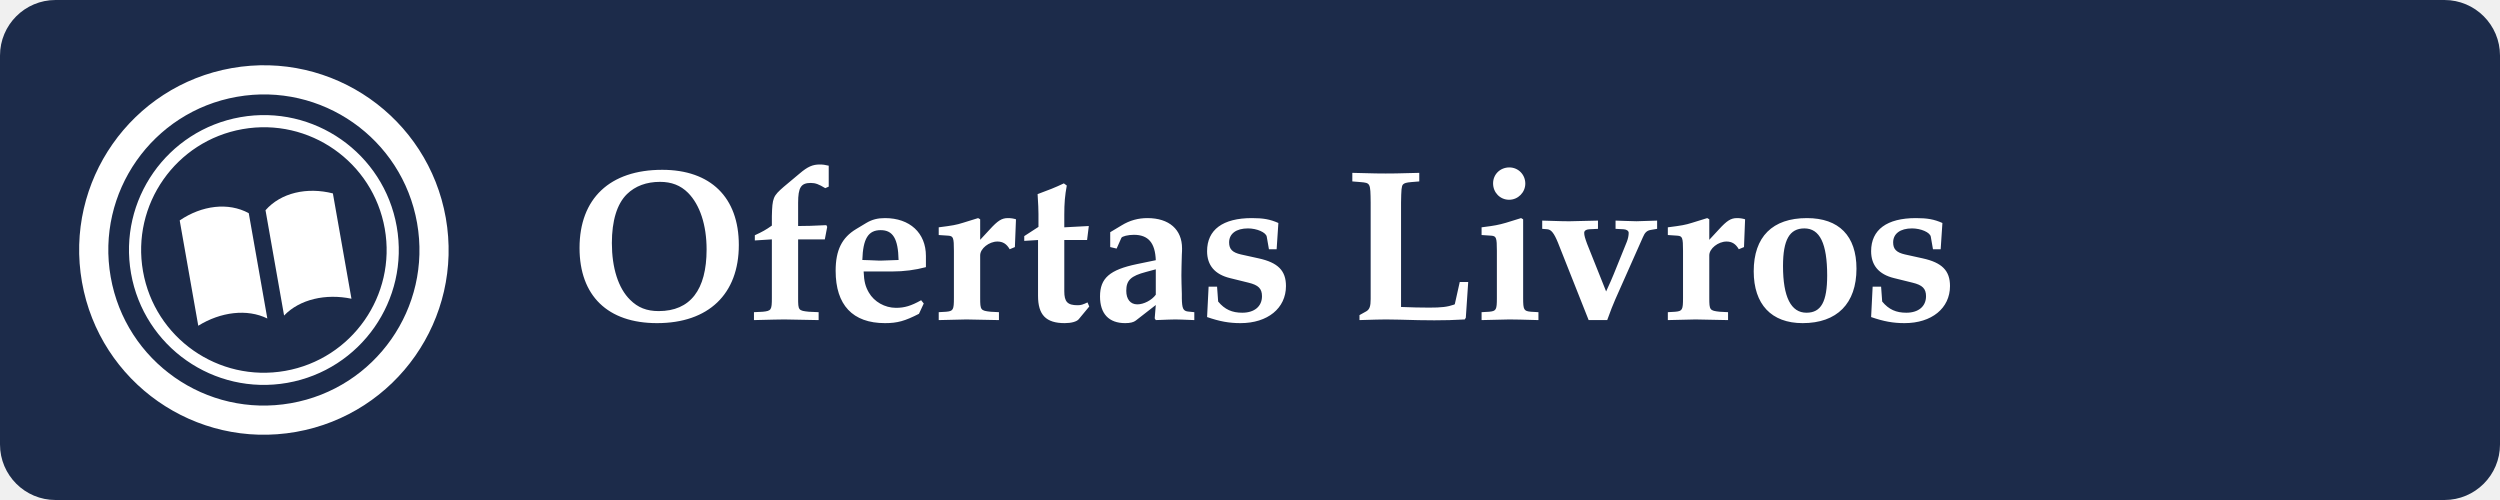
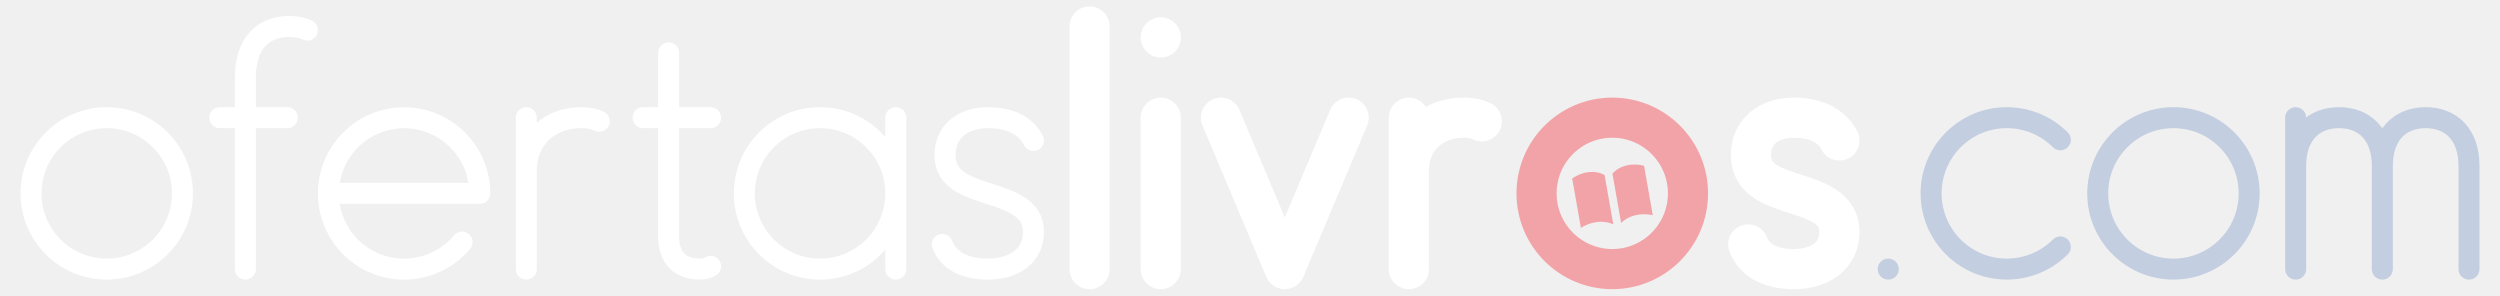
- <svg xmlns="http://www.w3.org/2000/svg" viewBox="0 0 360 72" role="img" aria-label="Ofertas Livros">
-   <rect width="360" height="72" rx="8" fill="#1c2b4a" />
-   <g transform="translate(10 8) scale(1.75)">
-     <g transform="rotate(-10 16 16)">
-       <circle cx="16" cy="16" r="14" fill="none" stroke="#ffffff" stroke-width="2.4" />
-       <circle cx="16" cy="16" r="10.6" fill="none" stroke="#ffffff" stroke-width="1" />
-       <path fill="#ffffff" d="M9.6 12.4C11.6 11.5 13.8 11.6 15.3 12.8V21.6C13.8 20.5 11.6 20.4 9.6 21.2ZM22.4 12.4C20.4 11.5 18.2 11.6 16.7 12.8V21.6C18.2 20.5 20.4 20.4 22.4 21.2Z" />
-     </g>
-   </g>
-   <text x="82" y="46" font-family="'Iowan Old Style', 'Palatino Linotype', 'URW Palladio L', P052, Georgia, serif" font-weight="700" font-size="31" letter-spacing="-0.3" fill="#ffffff">Ofertas Livros</text>
+ <svg xmlns="http://www.w3.org/2000/svg" viewBox="-3.4 8.8 274.07 32.4" role="img" aria-label="ofertaslivros.com">
+   <path d="M 0 30 A 8.3 8.3 0 1 1 16.6 30 A 8.3 8.3 0 1 1 0 30 Z M 23.5 38.3 V 17.3 C 23.5 13.5 25.5 11.7 28.3 11.7 C 29.1 11.7 29.8 11.85 30.3 12.1 M 20.7 21.7 H 28.1 M 32.6 30 H 49.2 A 8.3 8.3 0 1 0 47.26 35.34 M 54.3 21.7 V 38.3 M 54.3 27.5 C 54.3 23.8 57.1 21.7 60.3 21.7 C 61.3 21.7 61.9 21.9 62.3 22.1 M 69.9 14.6 V 34.7 C 69.9 37.1 71.2 38.3 73.3 38.3 C 73.8 38.3 74.2 38.2 74.5 38 M 67.1 21.7 H 74.5 M 78.2 30 A 8.3 8.3 0 1 1 94.8 30 A 8.3 8.3 0 1 1 78.2 30 Z M 94.8 21.7 V 38.3 M 109.9 24.2 C 108.9 22.3 106.9 21.7 104.9 21.7 C 102.2 21.7 100.2 23.2 100.2 25.8 C 100.2 28.4 102.4 29.2 104.9 30 C 107.4 30.8 109.9 31.6 109.9 34.2 C 109.9 36.9 107.7 38.3 104.9 38.3 C 102.7 38.3 100.7 37.6 99.9 35.6" fill="none" stroke="#ffffff" stroke-width="2.3" stroke-linecap="round" stroke-linejoin="round" />
+   <circle cx="173.35" cy="30" r="8.3" fill="none" stroke="#f2a3a8" stroke-width="4.4" />
+   <path transform="translate(173.35 30.25) rotate(-10) scale(0.625) translate(-16 -16.6)" fill="#f2a3a8" d="M9.6 12.4C11.6 11.5 13.8 11.6 15.3 12.8V21.6C13.8 20.5 11.6 20.4 9.6 21.2ZM22.4 12.4C20.4 11.5 18.2 11.6 16.7 12.8V21.6C18.2 20.5 20.4 20.4 22.4 21.2Z" />
+   <path d="M 116.05 11.7 V 38.3 M 123.85 21.7 V 38.3 M 123.85 12.9 h 0.01 M 130.45 21.7 L 137.45 38.3 L 144.45 21.7 M 151.05 21.7 V 38.3 M 151.05 27.5 C 151.05 23.8 153.85 21.7 157.05 21.7 C 158.05 21.7 158.65 21.9 159.05 22.1 M 198.25 24.2 C 197.25 22.3 195.25 21.7 193.25 21.7 C 190.55 21.7 188.55 23.2 188.55 25.8 C 188.55 28.4 190.75 29.2 193.25 30 C 195.75 30.8 198.25 31.6 198.25 34.2 C 198.25 36.9 196.05 38.3 193.25 38.3 C 191.05 38.3 189.05 37.6 188.25 35.6" fill="none" stroke="#ffffff" stroke-width="4.4" stroke-linecap="round" stroke-linejoin="round" />
+   <path d="M 203.6 38.3 h 0.01 M 222.47 24.13 A 8.3 8.3 0 1 0 222.47 35.87 M 226.57 30 A 8.3 8.3 0 1 1 243.17 30 A 8.3 8.3 0 1 1 226.57 30 Z M 248.27 21.7 V 38.3 M 248.27 27 C 248.27 23.5 250.27 21.7 253.02 21.7 C 255.77 21.7 257.77 23.5 257.77 27 V 38.3 M 257.77 27 C 257.77 23.5 259.77 21.7 262.52 21.7 C 265.27 21.7 267.27 23.5 267.27 27 V 38.3" fill="none" stroke="#c3cee0" stroke-width="2.3" stroke-linecap="round" stroke-linejoin="round" />
</svg>
